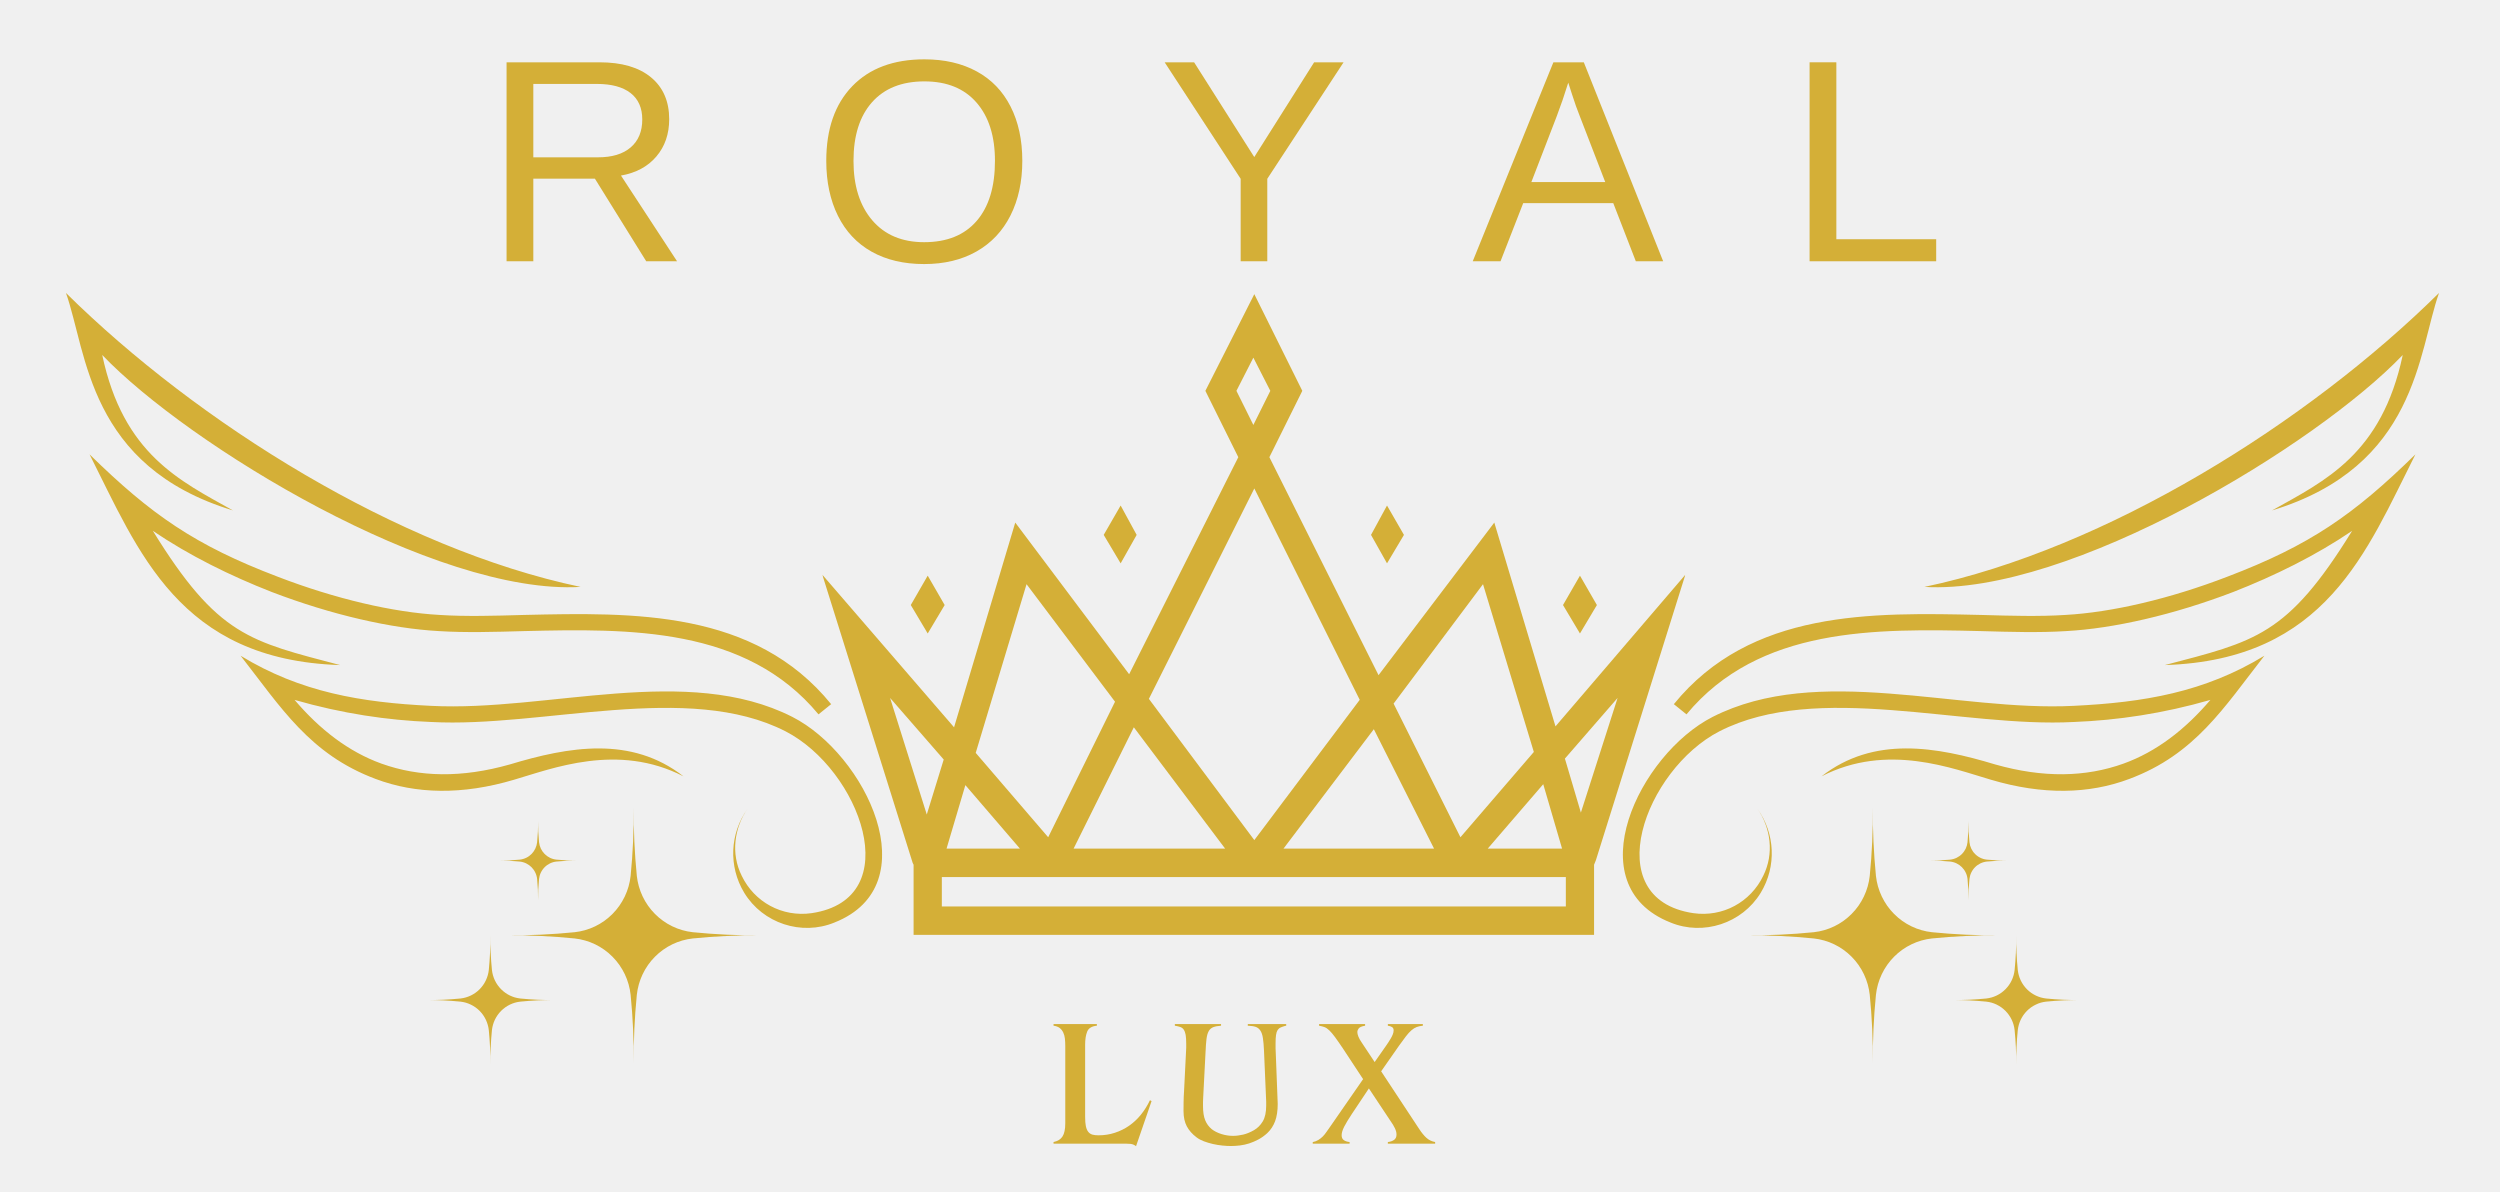
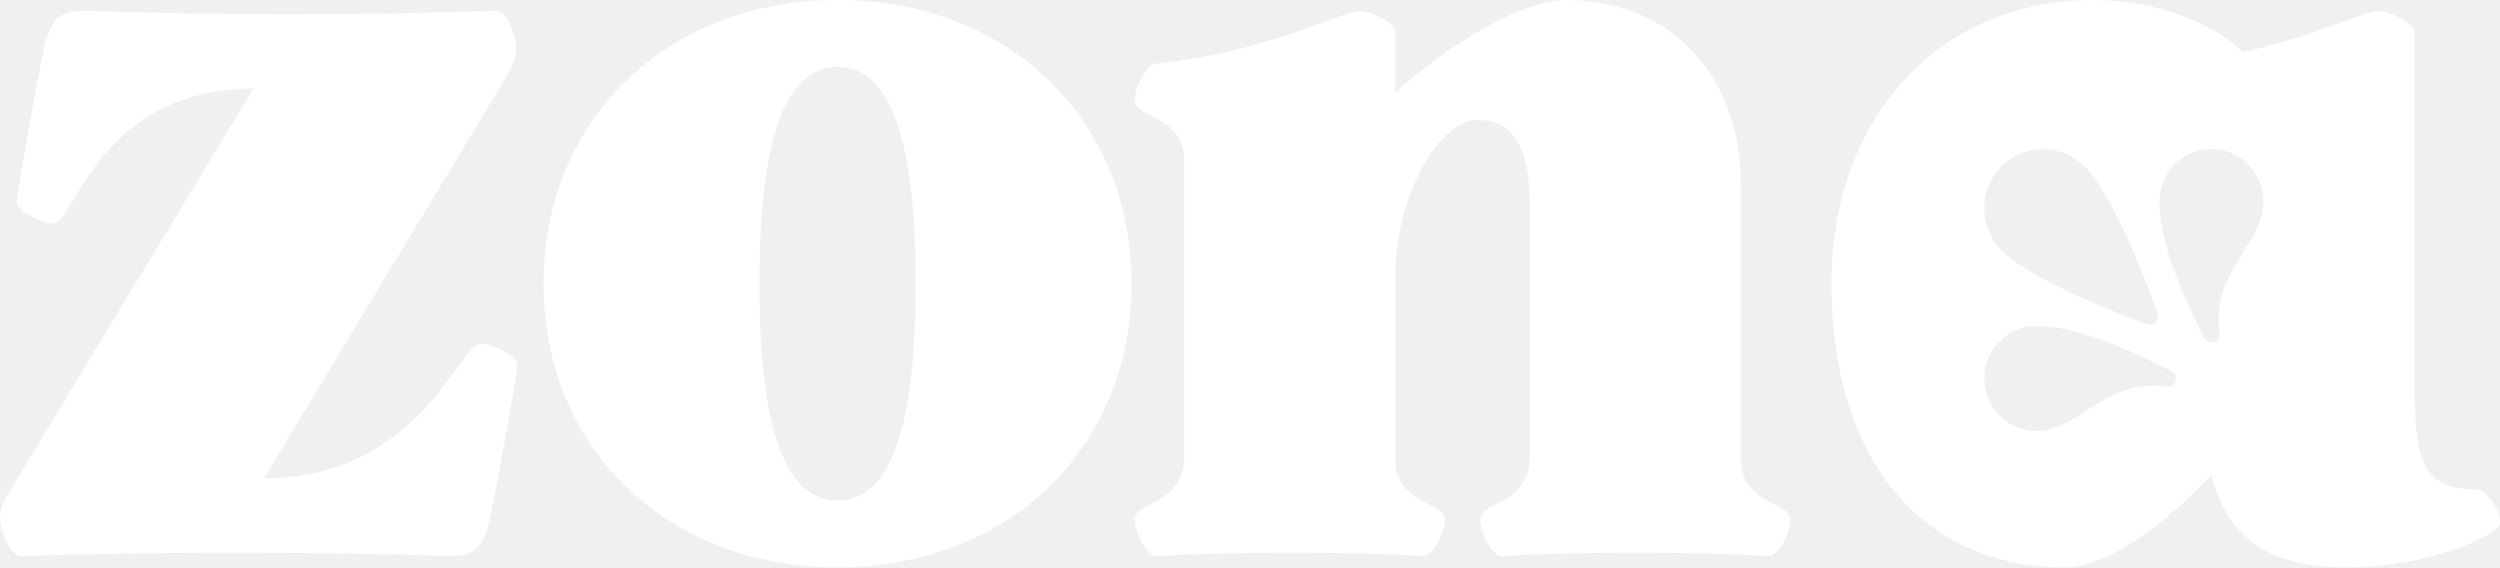
- <svg xmlns="http://www.w3.org/2000/svg" width="128" height="61" viewBox="0 0 128 61" fill="none">
-   <g clip-path="url(#clip0_53_222)">
-     <mask id="mask0_53_222" style="mask-type:luminance" maskUnits="userSpaceOnUse" x="82" y="14" width="43" height="34">
-       <path d="M82.997 14.999H124.88V47.568H82.997V14.999Z" fill="white" />
-     </mask>
-     <g mask="url(#mask0_53_222)">
-       <path d="M86.348 36.575C90.063 32.094 96.024 32.181 101.424 32.312C102.935 32.355 104.404 32.399 105.786 32.312C108.205 32.181 111.272 31.485 114.339 30.311C116.455 29.484 118.572 28.441 120.429 27.179C117.103 32.573 115.462 32.834 110.84 34.052C119.09 33.791 121.164 28.223 123.669 23.264C120.516 26.352 118.27 27.918 114.037 29.528C111.099 30.659 108.119 31.355 105.743 31.485C104.404 31.572 102.935 31.529 101.424 31.485C95.808 31.355 89.631 31.224 85.701 36.053L86.348 36.575ZM86.694 46.753C88.206 46.971 89.631 46.188 90.279 44.839C90.841 43.708 90.668 42.404 89.977 41.403C90.884 42.664 90.97 44.361 90.15 45.709C89.199 47.275 87.212 47.928 85.528 47.232C80.69 45.318 83.93 38.619 87.687 36.705C93.087 33.965 100.214 36.444 106.175 36.139C109.76 35.965 112.87 35.444 115.937 33.573C113.863 36.227 112.395 38.619 109.026 39.88C106.952 40.663 104.577 40.707 101.942 39.924C99.998 39.359 96.629 38.01 93.26 39.75C95.938 37.662 99.134 38.227 102.158 39.141C104.62 39.837 106.78 39.793 108.723 39.097C110.408 38.489 111.877 37.357 113.173 35.835C110.754 36.531 108.421 36.879 106.175 36.966C100.473 37.271 93.044 34.878 88.033 37.444C84.232 39.402 81.77 46.014 86.694 46.753ZM123.021 18.175C121.941 23.264 119.047 24.612 116.326 26.135C123.755 23.873 123.799 18.044 124.878 14.999C118.14 21.655 107.859 28.092 98.529 30.05C105.959 30.485 118.615 22.785 123.021 18.175Z" fill="#D4AF37" />
-     </g>
-     <path d="M48.367 30.978L47.499 29.474L46.632 30.978L47.499 32.434L48.367 30.978Z" fill="#D4AF37" />
-     <path d="M58.197 27.387L57.377 25.883L56.51 27.387L57.377 28.843L58.197 27.387Z" fill="#D4AF37" />
-     <path d="M81.761 30.978L80.894 29.474L80.026 30.978L80.894 32.434L81.761 30.978Z" fill="#D4AF37" />
-     <path d="M71.882 27.387L71.015 25.883L70.196 27.387L71.015 28.843L71.882 27.387Z" fill="#D4AF37" />
-     <mask id="mask1_53_222" style="mask-type:luminance" maskUnits="userSpaceOnUse" x="42" y="14" width="45" height="34">
-       <path d="M42.102 14.999H86.292V47.885H42.102V14.999Z" fill="white" />
-     </mask>
-     <g mask="url(#mask1_53_222)">
-       <path d="M79.641 37.19L76.508 26.756L70.581 34.569L64.992 23.408L66.678 20.011L64.221 15.061L61.715 20.011L63.401 23.408L57.812 34.521L51.981 26.756L48.848 37.238L42.102 29.425L46.728 44.178L46.776 44.275V47.866H81.616V44.275L81.713 44.032L86.29 29.425L79.641 37.19ZM79.978 43.45H76.171L79.014 40.15L79.978 43.45ZM75.93 29.91L78.532 38.5L74.774 42.867L71.352 36.025L75.93 29.91ZM73.424 43.45H65.714L70.34 37.335L73.424 43.45ZM63.305 20.011L64.172 18.313L65.04 20.011L64.172 21.758L63.305 20.011ZM64.221 25.009L69.618 35.831L64.221 43.013L58.823 35.782L64.221 25.009ZM49.427 40.198L52.221 43.45H48.463L49.427 40.198ZM62.727 43.45H54.968L58.052 37.238L62.727 43.45ZM52.559 29.91L57.089 35.928L53.667 42.867L49.957 38.548L52.559 29.91ZM45.572 35.734L48.318 38.888L47.451 41.703L45.572 35.734ZM80.171 46.41H48.222V44.906H80.171V46.41ZM80.941 41.606L80.123 38.84L82.821 35.734L80.941 41.606Z" fill="#D4AF37" />
-     </g>
-     <mask id="mask2_53_222" style="mask-type:luminance" maskUnits="userSpaceOnUse" x="3" y="14" width="43" height="34">
-       <path d="M3.377 14.999H45.292V47.674H3.377V14.999Z" fill="white" />
-     </mask>
-     <g mask="url(#mask2_53_222)">
-       <mask id="mask3_53_222" style="mask-type:luminance" maskUnits="userSpaceOnUse" x="3" y="14" width="43" height="34">
-         <path d="M45.292 14.992H3.282V47.674H45.292V14.992Z" fill="white" />
-       </mask>
-       <g mask="url(#mask3_53_222)">
-         <mask id="mask4_53_222" style="mask-type:luminance" maskUnits="userSpaceOnUse" x="3" y="14" width="43" height="34">
-           <path d="M3.377 14.999H45.187V47.568H3.377V14.999Z" fill="white" />
-         </mask>
-         <g mask="url(#mask4_53_222)">
-           <path d="M41.907 36.575C38.192 32.094 32.231 32.181 26.831 32.312C25.32 32.355 23.851 32.399 22.469 32.312C20.05 32.181 16.983 31.485 13.916 30.311C11.8 29.484 9.683 28.441 7.826 27.179C11.152 32.573 12.793 32.834 17.415 34.052C9.165 33.791 7.092 28.223 4.586 23.264C7.739 26.353 9.986 27.918 14.219 29.528C17.156 30.659 20.137 31.355 22.512 31.485C23.851 31.572 25.32 31.529 26.831 31.485C32.447 31.355 38.624 31.224 42.555 36.053L41.907 36.575ZM41.561 46.753C40.049 46.971 38.624 46.188 37.976 44.84C37.414 43.708 37.587 42.404 38.278 41.403C37.371 42.664 37.285 44.361 38.105 45.71C39.056 47.276 41.043 47.928 42.727 47.232C47.565 45.318 44.326 38.619 40.568 36.705C35.168 33.965 28.041 36.444 22.08 36.14C18.495 35.966 15.385 35.444 12.318 33.573C14.392 36.227 15.86 38.619 19.229 39.881C21.303 40.663 23.678 40.707 26.313 39.924C28.257 39.359 31.626 38.01 34.996 39.75C32.317 37.662 29.121 38.228 26.097 39.141C23.635 39.837 21.476 39.793 19.532 39.098C17.847 38.489 16.379 37.358 15.083 35.835C17.501 36.531 19.834 36.879 22.08 36.966C27.782 37.271 35.211 34.878 40.222 37.445C44.023 39.402 46.485 46.014 41.561 46.753ZM5.234 18.175C6.314 23.264 9.208 24.612 11.929 26.135C4.5 23.873 4.457 18.044 3.377 14.999C10.115 21.655 20.395 28.092 29.726 30.05C22.296 30.485 9.64 22.785 5.234 18.175Z" fill="#D4AF37" />
-         </g>
-       </g>
-     </g>
-     <mask id="mask5_53_222" style="mask-type:luminance" maskUnits="userSpaceOnUse" x="89" y="41" width="14" height="14">
-       <path d="M89.386 41.328H102.426V54.443H89.386V41.328Z" fill="white" />
-     </mask>
-     <g mask="url(#mask5_53_222)">
-       <path d="M96.048 44.844C96.068 45.027 96.103 45.207 96.153 45.384C96.203 45.561 96.268 45.733 96.347 45.899C96.426 46.065 96.519 46.223 96.624 46.374C96.73 46.524 96.847 46.664 96.977 46.794C97.106 46.924 97.245 47.043 97.394 47.149C97.544 47.256 97.701 47.349 97.866 47.428C98.031 47.508 98.201 47.573 98.377 47.623C98.552 47.674 98.731 47.709 98.913 47.729C100.07 47.845 101.231 47.898 102.393 47.889C101.231 47.88 100.07 47.933 98.913 48.049C98.731 48.069 98.552 48.104 98.377 48.155C98.201 48.205 98.031 48.27 97.866 48.35C97.701 48.429 97.544 48.522 97.394 48.629C97.245 48.735 97.106 48.854 96.977 48.984C96.847 49.114 96.73 49.255 96.624 49.404C96.519 49.555 96.426 49.713 96.347 49.879C96.268 50.045 96.203 50.217 96.153 50.394C96.103 50.571 96.068 50.751 96.048 50.934C95.933 52.099 95.88 53.268 95.889 54.439C95.899 53.268 95.847 52.099 95.731 50.934C95.711 50.751 95.676 50.571 95.626 50.394C95.576 50.217 95.511 50.045 95.432 49.879C95.353 49.713 95.261 49.555 95.155 49.404C95.049 49.254 94.932 49.114 94.802 48.984C94.673 48.854 94.534 48.735 94.385 48.629C94.235 48.522 94.078 48.429 93.914 48.35C93.749 48.27 93.578 48.205 93.403 48.155C93.227 48.104 93.048 48.069 92.866 48.049C91.709 47.933 90.549 47.88 89.386 47.889C90.549 47.898 91.709 47.845 92.866 47.729C93.048 47.709 93.227 47.674 93.403 47.623C93.578 47.573 93.749 47.508 93.914 47.428C94.078 47.349 94.235 47.256 94.385 47.149C94.534 47.043 94.673 46.924 94.802 46.794C94.932 46.664 95.049 46.524 95.155 46.374C95.261 46.223 95.353 46.065 95.432 45.899C95.511 45.733 95.576 45.561 95.626 45.384C95.676 45.207 95.711 45.027 95.731 44.844C95.847 43.679 95.899 42.51 95.889 41.339C95.88 42.51 95.933 43.679 96.048 44.844Z" fill="#D4AF37" />
-     </g>
-     <mask id="mask6_53_222" style="mask-type:luminance" maskUnits="userSpaceOnUse" x="99" y="47" width="8" height="8">
-       <path d="M99.906 47.885H106.479V54.494H99.906V47.885Z" fill="white" />
-     </mask>
-     <g mask="url(#mask6_53_222)">
-       <path d="M103.31 49.663C103.32 49.755 103.338 49.846 103.363 49.936C103.388 50.025 103.421 50.112 103.461 50.196C103.501 50.28 103.548 50.36 103.601 50.436C103.655 50.512 103.714 50.583 103.779 50.649C103.845 50.715 103.916 50.775 103.991 50.829C104.067 50.883 104.146 50.93 104.23 50.97C104.313 51.01 104.399 51.043 104.488 51.069C104.577 51.094 104.668 51.112 104.76 51.123C105.345 51.181 105.932 51.208 106.521 51.203C105.932 51.199 105.345 51.225 104.76 51.284C104.668 51.294 104.577 51.312 104.488 51.337C104.399 51.363 104.313 51.396 104.23 51.437C104.146 51.477 104.067 51.524 103.991 51.577C103.916 51.632 103.845 51.691 103.779 51.757C103.714 51.823 103.655 51.894 103.601 51.97C103.548 52.046 103.501 52.126 103.461 52.21C103.421 52.294 103.388 52.381 103.363 52.471C103.338 52.56 103.32 52.652 103.31 52.744C103.251 53.334 103.225 53.925 103.229 54.518C103.234 53.925 103.208 53.334 103.149 52.744C103.139 52.652 103.121 52.56 103.096 52.471C103.071 52.381 103.038 52.294 102.998 52.21C102.958 52.126 102.911 52.046 102.858 51.97C102.804 51.894 102.745 51.823 102.679 51.757C102.614 51.691 102.543 51.632 102.468 51.577C102.392 51.524 102.313 51.477 102.23 51.436C102.146 51.396 102.06 51.363 101.971 51.337C101.882 51.312 101.791 51.294 101.699 51.284C101.114 51.225 100.527 51.199 99.938 51.203C100.527 51.208 101.114 51.181 101.699 51.123C101.791 51.112 101.882 51.094 101.971 51.069C102.06 51.043 102.146 51.01 102.23 50.97C102.313 50.93 102.392 50.883 102.468 50.829C102.543 50.775 102.614 50.715 102.679 50.649C102.745 50.583 102.804 50.512 102.858 50.436C102.911 50.36 102.958 50.28 102.998 50.196C103.038 50.112 103.071 50.025 103.096 49.936C103.121 49.846 103.139 49.755 103.149 49.663C103.208 49.072 103.235 48.481 103.23 47.889C103.225 48.481 103.251 49.072 103.31 49.663Z" fill="#D4AF37" />
-     </g>
-     <path d="M100.836 43.122C100.842 43.178 100.853 43.234 100.868 43.289C100.884 43.343 100.903 43.396 100.928 43.448C100.952 43.499 100.981 43.548 101.013 43.594C101.046 43.641 101.083 43.684 101.123 43.724C101.162 43.764 101.205 43.801 101.252 43.834C101.298 43.867 101.346 43.896 101.397 43.92C101.448 43.945 101.501 43.965 101.555 43.98C101.61 43.996 101.664 44.007 101.721 44.013C102.078 44.049 102.437 44.066 102.796 44.063C102.437 44.059 102.078 44.076 101.721 44.112C101.664 44.118 101.61 44.129 101.555 44.145C101.501 44.16 101.448 44.181 101.397 44.205C101.346 44.23 101.298 44.258 101.252 44.291C101.205 44.324 101.162 44.361 101.123 44.401C101.082 44.441 101.046 44.484 101.013 44.531C100.981 44.577 100.952 44.626 100.928 44.678C100.903 44.729 100.884 44.782 100.868 44.837C100.853 44.891 100.842 44.947 100.836 45.004C100.8 45.363 100.784 45.724 100.787 46.086C100.789 45.724 100.773 45.363 100.738 45.004C100.732 44.947 100.72 44.891 100.705 44.837C100.69 44.782 100.67 44.729 100.645 44.678C100.621 44.626 100.592 44.577 100.56 44.531C100.527 44.484 100.491 44.441 100.451 44.401C100.411 44.361 100.368 44.324 100.322 44.291C100.275 44.258 100.227 44.23 100.176 44.205C100.125 44.181 100.072 44.16 100.018 44.145C99.964 44.129 99.909 44.118 99.852 44.112C99.495 44.076 99.136 44.059 98.777 44.063C99.136 44.066 99.495 44.049 99.852 44.013C99.909 44.007 99.964 43.996 100.018 43.98C100.072 43.965 100.125 43.945 100.176 43.92C100.227 43.895 100.275 43.867 100.321 43.834C100.368 43.801 100.411 43.764 100.451 43.724C100.49 43.684 100.527 43.641 100.559 43.594C100.592 43.548 100.62 43.499 100.645 43.448C100.669 43.396 100.689 43.343 100.705 43.288C100.72 43.234 100.731 43.178 100.737 43.122C100.773 42.762 100.789 42.401 100.787 42.039C100.784 42.401 100.8 42.762 100.836 43.122Z" fill="#D4AF37" />
-     <path d="M56.16 52.431V52.516C55.901 52.54 55.736 52.641 55.664 52.818C55.594 52.995 55.559 53.216 55.559 53.484V57.188C55.559 57.38 55.571 57.538 55.596 57.658C55.621 57.779 55.66 57.875 55.715 57.946C55.771 58.018 55.842 58.066 55.929 58.092C56.015 58.116 56.12 58.128 56.242 58.128C56.538 58.128 56.819 58.084 57.084 57.997C57.349 57.91 57.592 57.79 57.814 57.635C58.036 57.48 58.236 57.292 58.415 57.072C58.593 56.852 58.747 56.605 58.878 56.331L58.96 56.378L58.165 58.686C58.14 58.661 58.094 58.633 58.026 58.602C57.959 58.571 57.839 58.556 57.666 58.556H53.941V58.472C54.151 58.429 54.304 58.334 54.399 58.189C54.494 58.043 54.542 57.817 54.542 57.513V53.548C54.542 53.424 54.536 53.303 54.524 53.185C54.512 53.067 54.484 52.962 54.44 52.869C54.398 52.776 54.337 52.698 54.26 52.636C54.183 52.575 54.077 52.535 53.941 52.516V52.431H56.16Z" fill="#D4AF37" />
-     <path d="M62.518 52.431V52.516C62.351 52.528 62.219 52.553 62.121 52.59C62.022 52.628 61.945 52.694 61.889 52.79C61.834 52.886 61.795 53.019 61.773 53.19C61.752 53.361 61.736 53.586 61.724 53.864L61.602 56.219C61.596 56.275 61.594 56.344 61.594 56.424C61.594 56.505 61.594 56.573 61.594 56.629C61.594 56.928 61.631 57.169 61.704 57.351C61.778 57.534 61.889 57.687 62.037 57.81C62.172 57.916 62.339 58.001 62.536 58.063C62.734 58.125 62.931 58.156 63.128 58.156C63.295 58.156 63.468 58.134 63.65 58.092C63.832 58.048 64.015 57.972 64.2 57.867C64.385 57.761 64.536 57.611 64.653 57.416C64.77 57.221 64.829 56.949 64.829 56.601C64.829 56.533 64.829 56.469 64.829 56.411C64.829 56.351 64.825 56.272 64.819 56.173L64.717 53.8C64.705 53.533 64.686 53.318 64.661 53.154C64.637 52.988 64.594 52.859 64.531 52.767C64.47 52.673 64.389 52.609 64.287 52.575C64.186 52.541 64.053 52.522 63.887 52.516V52.431H65.854V52.516L65.808 52.524C65.716 52.55 65.638 52.576 65.572 52.605C65.507 52.633 65.455 52.677 65.414 52.739C65.375 52.801 65.347 52.886 65.332 52.995C65.317 53.103 65.309 53.25 65.309 53.436C65.309 53.518 65.309 53.597 65.309 53.674C65.309 53.751 65.313 53.831 65.319 53.912L65.419 56.518C65.419 56.872 65.374 57.169 65.285 57.407C65.196 57.645 65.062 57.848 64.884 58.016C64.742 58.147 64.592 58.254 64.435 58.338C64.278 58.422 64.12 58.49 63.959 58.543C63.799 58.594 63.639 58.629 63.478 58.648C63.318 58.667 63.168 58.676 63.027 58.676C62.898 58.676 62.753 58.669 62.592 58.653C62.432 58.638 62.27 58.611 62.106 58.574C61.943 58.537 61.788 58.491 61.64 58.435C61.492 58.379 61.366 58.311 61.261 58.23C61.045 58.068 60.881 57.882 60.767 57.672C60.653 57.46 60.596 57.197 60.596 56.88C60.596 56.757 60.597 56.602 60.6 56.416C60.603 56.23 60.61 56.05 60.623 55.875L60.724 53.856C60.731 53.788 60.734 53.718 60.734 53.646C60.734 53.575 60.734 53.505 60.734 53.436C60.734 53.25 60.725 53.102 60.706 52.99C60.687 52.879 60.656 52.791 60.613 52.726C60.57 52.66 60.511 52.613 60.437 52.585C60.364 52.558 60.269 52.535 60.152 52.516V52.431H62.518Z" fill="#D4AF37" />
-     <path d="M69.893 52.431V52.516C69.72 52.547 69.611 52.593 69.565 52.656C69.519 52.718 69.496 52.78 69.496 52.841C69.496 52.903 69.513 52.979 69.547 53.069C69.581 53.16 69.647 53.276 69.746 53.418L70.382 54.377L70.975 53.53C71.005 53.487 71.042 53.432 71.085 53.367C71.128 53.302 71.17 53.235 71.209 53.167C71.249 53.099 71.284 53.029 71.311 52.959C71.339 52.887 71.354 52.82 71.354 52.757C71.354 52.677 71.326 52.619 71.27 52.585C71.214 52.551 71.144 52.528 71.058 52.516V52.431H72.85V52.516C72.728 52.528 72.621 52.551 72.532 52.585C72.442 52.619 72.354 52.674 72.268 52.749C72.181 52.823 72.089 52.923 71.99 53.051C71.892 53.178 71.772 53.34 71.631 53.539L70.715 54.851L72.666 57.81C72.789 57.997 72.911 58.146 73.034 58.258C73.158 58.37 73.306 58.441 73.479 58.472V58.556H71.058V58.472C71.181 58.46 71.285 58.425 71.372 58.366C71.458 58.306 71.501 58.215 71.501 58.09C71.501 57.979 71.47 57.864 71.408 57.746C71.346 57.628 71.304 57.554 71.28 57.523L70.087 55.727L69.219 57.029C69.046 57.29 68.914 57.508 68.825 57.682C68.736 57.855 68.692 58.004 68.692 58.128C68.692 58.239 68.728 58.321 68.802 58.374C68.876 58.427 68.975 58.46 69.099 58.472V58.556H67.213V58.472H67.222C67.32 58.453 67.411 58.419 67.494 58.369C67.577 58.319 67.654 58.26 67.725 58.189C67.796 58.117 67.859 58.04 67.914 57.956C67.97 57.873 68.026 57.793 68.082 57.718L69.791 55.252L68.756 53.679C68.589 53.431 68.452 53.234 68.344 53.089C68.237 52.943 68.14 52.829 68.054 52.749C67.967 52.667 67.885 52.613 67.807 52.585C67.731 52.558 67.641 52.535 67.537 52.516V52.431H69.893Z" fill="#D4AF37" />
-     <mask id="mask7_53_222" style="mask-type:luminance" maskUnits="userSpaceOnUse" x="21" y="41" width="18" height="14">
-       <path d="M21.819 41.328H38.912V54.494H21.819V41.328Z" fill="white" />
-     </mask>
-     <g mask="url(#mask7_53_222)">
-       <mask id="mask8_53_222" style="mask-type:luminance" maskUnits="userSpaceOnUse" x="21" y="41" width="18" height="14">
-         <path d="M38.991 41.328H21.767V54.548H38.991V41.328Z" fill="white" />
-       </mask>
-       <g mask="url(#mask8_53_222)">
-         <mask id="mask9_53_222" style="mask-type:luminance" maskUnits="userSpaceOnUse" x="25" y="41" width="14" height="14">
-           <path d="M25.863 41.328H38.912V54.443H25.863V41.328Z" fill="white" />
-         </mask>
-         <g mask="url(#mask9_53_222)">
-           <path d="M32.288 44.844C32.268 45.027 32.233 45.207 32.183 45.384C32.133 45.561 32.068 45.733 31.989 45.899C31.91 46.065 31.817 46.223 31.712 46.373C31.606 46.524 31.489 46.664 31.36 46.794C31.23 46.924 31.091 47.043 30.942 47.149C30.792 47.255 30.636 47.349 30.471 47.428C30.306 47.508 30.135 47.573 29.959 47.623C29.783 47.674 29.605 47.709 29.423 47.729C28.266 47.845 27.106 47.898 25.943 47.889C27.106 47.879 28.266 47.933 29.423 48.049C29.605 48.069 29.783 48.104 29.959 48.154C30.135 48.205 30.306 48.27 30.471 48.349C30.636 48.429 30.792 48.522 30.942 48.629C31.091 48.735 31.23 48.853 31.359 48.984C31.489 49.114 31.606 49.254 31.712 49.404C31.817 49.555 31.91 49.713 31.989 49.879C32.068 50.045 32.133 50.217 32.183 50.394C32.233 50.571 32.268 50.751 32.288 50.934C32.403 52.099 32.456 53.268 32.446 54.438C32.437 53.268 32.49 52.099 32.605 50.934C32.625 50.751 32.66 50.571 32.71 50.394C32.76 50.217 32.825 50.045 32.904 49.879C32.983 49.713 33.075 49.555 33.181 49.404C33.287 49.254 33.404 49.114 33.534 48.984C33.663 48.853 33.802 48.735 33.951 48.629C34.101 48.522 34.258 48.429 34.423 48.349C34.588 48.27 34.758 48.205 34.934 48.154C35.109 48.104 35.288 48.069 35.47 48.049C36.627 47.933 37.788 47.879 38.95 47.889C37.788 47.898 36.627 47.845 35.47 47.729C35.288 47.709 35.109 47.674 34.934 47.623C34.758 47.573 34.588 47.508 34.423 47.428C34.258 47.349 34.101 47.255 33.952 47.149C33.802 47.043 33.663 46.924 33.534 46.794C33.404 46.664 33.287 46.523 33.181 46.373C33.075 46.223 32.983 46.065 32.904 45.899C32.825 45.733 32.76 45.561 32.71 45.384C32.66 45.207 32.625 45.027 32.605 44.844C32.49 43.678 32.437 42.51 32.446 41.339C32.456 42.51 32.403 43.678 32.288 44.844Z" fill="#D4AF37" />
-         </g>
-         <mask id="mask10_53_222" style="mask-type:luminance" maskUnits="userSpaceOnUse" x="21" y="47" width="8" height="8">
-           <path d="M21.857 47.885H28.488V54.494H21.857V47.885Z" fill="white" />
-         </mask>
-         <g mask="url(#mask10_53_222)">
-           <path d="M25.027 49.663C25.017 49.755 24.999 49.846 24.973 49.935C24.948 50.025 24.915 50.112 24.875 50.196C24.835 50.28 24.788 50.36 24.735 50.436C24.682 50.512 24.622 50.583 24.557 50.649C24.491 50.715 24.421 50.775 24.345 50.829C24.27 50.883 24.19 50.93 24.107 50.97C24.023 51.01 23.937 51.043 23.848 51.069C23.759 51.094 23.669 51.112 23.577 51.123C22.991 51.181 22.404 51.208 21.816 51.203C22.404 51.199 22.991 51.225 23.577 51.284C23.669 51.294 23.759 51.312 23.848 51.337C23.937 51.363 24.023 51.396 24.107 51.437C24.19 51.477 24.27 51.524 24.345 51.577C24.421 51.632 24.491 51.691 24.557 51.757C24.622 51.823 24.682 51.894 24.735 51.97C24.788 52.046 24.835 52.126 24.875 52.21C24.915 52.294 24.948 52.381 24.973 52.471C24.999 52.56 25.017 52.652 25.027 52.744C25.085 53.334 25.112 53.925 25.107 54.518C25.102 53.925 25.129 53.334 25.187 52.744C25.197 52.652 25.215 52.56 25.24 52.471C25.265 52.381 25.298 52.294 25.338 52.21C25.378 52.126 25.425 52.046 25.478 51.97C25.532 51.894 25.592 51.823 25.657 51.757C25.723 51.691 25.793 51.632 25.869 51.577C25.944 51.524 26.023 51.477 26.107 51.436C26.19 51.396 26.276 51.363 26.365 51.337C26.454 51.312 26.545 51.294 26.637 51.284C27.222 51.225 27.809 51.199 28.398 51.203C27.809 51.208 27.222 51.181 26.637 51.123C26.545 51.112 26.454 51.094 26.365 51.069C26.276 51.043 26.19 51.01 26.107 50.97C26.023 50.93 25.944 50.883 25.869 50.829C25.793 50.775 25.723 50.715 25.657 50.649C25.592 50.583 25.532 50.512 25.478 50.436C25.425 50.36 25.378 50.28 25.338 50.196C25.298 50.112 25.265 50.025 25.24 49.935C25.215 49.846 25.197 49.755 25.187 49.663C25.128 49.072 25.102 48.481 25.106 47.889C25.111 48.481 25.085 49.072 25.027 49.663Z" fill="#D4AF37" />
-         </g>
-         <path d="M27.501 43.122C27.494 43.178 27.484 43.234 27.468 43.289C27.453 43.343 27.433 43.396 27.408 43.448C27.384 43.499 27.355 43.548 27.323 43.594C27.29 43.641 27.254 43.684 27.214 43.724C27.174 43.764 27.131 43.801 27.085 43.834C27.039 43.867 26.99 43.896 26.939 43.92C26.888 43.945 26.836 43.965 26.781 43.98C26.727 43.996 26.672 44.007 26.615 44.013C26.258 44.049 25.899 44.066 25.54 44.063C25.899 44.059 26.258 44.076 26.615 44.112C26.672 44.118 26.727 44.129 26.781 44.145C26.836 44.16 26.888 44.181 26.939 44.205C26.99 44.23 27.039 44.258 27.085 44.291C27.131 44.324 27.174 44.361 27.214 44.401C27.254 44.441 27.29 44.484 27.323 44.531C27.355 44.577 27.384 44.626 27.408 44.678C27.433 44.729 27.453 44.782 27.468 44.837C27.484 44.891 27.494 44.947 27.501 45.004C27.536 45.363 27.552 45.724 27.549 46.086C27.547 45.724 27.563 45.363 27.599 45.004C27.605 44.947 27.616 44.891 27.631 44.837C27.647 44.782 27.666 44.729 27.691 44.678C27.715 44.626 27.744 44.577 27.777 44.531C27.809 44.484 27.846 44.441 27.886 44.401C27.925 44.361 27.968 44.324 28.015 44.291C28.061 44.258 28.109 44.23 28.16 44.205C28.211 44.181 28.264 44.16 28.318 44.145C28.372 44.129 28.428 44.118 28.484 44.112C28.841 44.076 29.2 44.059 29.559 44.063C29.2 44.066 28.841 44.049 28.484 44.013C28.428 44.007 28.372 43.996 28.318 43.98C28.264 43.965 28.211 43.945 28.16 43.92C28.11 43.895 28.061 43.867 28.015 43.834C27.969 43.801 27.926 43.764 27.886 43.724C27.846 43.684 27.81 43.641 27.777 43.594C27.744 43.548 27.716 43.499 27.691 43.448C27.667 43.396 27.647 43.343 27.631 43.288C27.616 43.234 27.605 43.178 27.599 43.122C27.563 42.762 27.547 42.401 27.549 42.039C27.553 42.401 27.536 42.762 27.501 43.122Z" fill="#D4AF37" />
-       </g>
-     </g>
-     <mask id="mask11_53_222" style="mask-type:luminance" maskUnits="userSpaceOnUse" x="24" y="-1" width="82" height="18">
-       <path d="M105.997 -0.026H24.602V16.579H105.997V-0.026Z" fill="white" />
-     </mask>
-     <g mask="url(#mask11_53_222)">
-       <path d="M33.086 13.377L30.459 9.148H27.306V13.377H25.936V3.19H30.695C31.834 3.19 32.713 3.447 33.332 3.96C33.952 4.474 34.263 5.188 34.263 6.104C34.263 6.86 34.044 7.497 33.606 8.012C33.168 8.528 32.565 8.853 31.794 8.989L34.665 13.377H33.086ZM32.884 6.118C32.884 5.526 32.684 5.074 32.285 4.763C31.886 4.453 31.31 4.297 30.559 4.297H27.306V8.055H30.616C31.339 8.055 31.898 7.886 32.292 7.546C32.686 7.207 32.884 6.731 32.884 6.118Z" fill="#D4AF37" />
-       <path d="M52.342 8.237C52.342 9.301 52.139 10.234 51.735 11.035C51.331 11.835 50.751 12.449 49.994 12.877C49.237 13.306 48.345 13.52 47.317 13.52C46.278 13.52 45.381 13.309 44.627 12.886C43.873 12.462 43.298 11.849 42.901 11.046C42.504 10.243 42.305 9.307 42.305 8.237C42.305 6.608 42.748 5.334 43.633 4.416C44.519 3.497 45.752 3.038 47.33 3.038C48.36 3.038 49.252 3.244 50.008 3.656C50.764 4.068 51.342 4.667 51.741 5.454C52.142 6.24 52.342 7.167 52.342 8.237ZM50.942 8.237C50.942 6.969 50.627 5.974 49.997 5.251C49.368 4.528 48.479 4.167 47.33 4.167C46.172 4.167 45.278 4.524 44.645 5.238C44.014 5.951 43.699 6.95 43.699 8.237C43.699 9.514 44.018 10.527 44.657 11.276C45.296 12.025 46.182 12.4 47.317 12.4C48.484 12.4 49.38 12.037 50.005 11.312C50.63 10.588 50.942 9.562 50.942 8.237Z" fill="#D4AF37" />
-       <path d="M64.885 9.154V13.377H63.522V9.154L59.631 3.19H61.139L64.218 8.042L67.283 3.19H68.791L64.885 9.154Z" fill="#D4AF37" />
-       <path d="M83.754 13.377L82.599 10.399H77.989L76.827 13.377H75.404L79.533 3.19H81.091L85.154 13.377H83.754ZM80.295 4.231L80.229 4.434C80.109 4.834 79.932 5.347 79.697 5.973L78.406 9.321H82.188L80.89 5.96C80.756 5.627 80.621 5.251 80.488 4.831L80.295 4.231Z" fill="#D4AF37" />
-       <path d="M92.651 13.377V3.19H94.021V12.249H99.133V13.377H92.651Z" fill="#D4AF37" />
-     </g>
+ <svg xmlns="http://www.w3.org/2000/svg" width="141" height="32" viewBox="0 0 141 32" fill="none">
+   <g clip-path="url(#clip0_1_40)">
+     <path d="M29.112 2.695C29.112 3.323 28.863 3.756 28.559 4.328L14.895 26.974C23.585 26.974 25.948 19.379 27.067 19.379C27.813 19.379 29.181 20.063 29.181 20.565C29.181 21.068 27.813 28.593 27.564 29.543C27.191 30.981 26.639 31.358 25.395 31.358C16.829 31.107 9.755 31.107 1.174 31.358C0.622 31.358 0 29.976 0 29.222C0 28.593 0.304 28.091 0.622 27.588L14.287 4.998C5.596 4.998 4.159 12.593 3.054 12.593C2.307 12.593 0.94 11.909 0.94 11.407C0.94 10.904 2.307 3.379 2.556 2.429C2.929 0.991 3.482 0.614 4.725 0.614C13.292 0.866 19.44 0.866 28.007 0.614C28.559 0.628 29.112 1.941 29.112 2.695Z" fill="white" />
+     <path d="M63.82 16C63.82 25.285 56.87 32 47.239 32C37.609 32 30.659 25.285 30.659 16C30.659 6.716 37.623 0 47.239 0C56.856 0 63.82 6.716 63.82 16ZM42.832 16C42.832 24.279 44.324 28.23 47.239 28.23C50.155 28.23 51.647 24.279 51.647 16C51.647 7.721 50.155 3.77 47.239 3.77C44.324 3.77 42.832 7.721 42.832 16Z" fill="white" />
+     <path d="M76.642 0.628C77.388 0.628 78.687 1.312 78.687 1.815V5.208C81.851 2.387 85.9 0 88.317 0C94.148 0 98.183 4.147 98.183 10.415V25.843C98.183 28.482 100.974 28.286 100.974 29.291C100.974 30.045 100.297 31.358 99.799 31.358C94.894 31.107 89.561 31.107 84.656 31.358C84.159 31.358 83.482 30.045 83.482 29.291C83.482 28.286 86.273 28.482 86.273 25.773V11.476C86.273 8.279 85.347 6.771 83.357 6.771C81.064 6.771 78.701 11.225 78.701 15.497V25.843C78.701 28.482 81.492 28.286 81.492 29.291C81.492 30.045 80.815 31.358 80.318 31.358C75.413 31.107 70.079 31.107 65.174 31.358C64.677 31.358 64 30.045 64 29.291C64 28.286 66.791 28.482 66.791 25.773V9.103C66.791 6.464 64 6.66 64 5.654C64 4.901 64.677 3.644 65.174 3.588C71.489 2.946 75.647 0.628 76.642 0.628Z" fill="white" />
+     <path d="M139.729 27.602C136.869 27.602 136.123 26.415 136.192 21.459V1.815C136.192 1.312 134.824 0.628 134.078 0.628C133.332 0.628 130.665 2.01 126.506 2.946C124.834 1.312 121.601 0 118.064 0C109.373 0 103.294 6.646 103.294 16C103.294 25.843 108.323 32 116.461 32C118.948 32 122.168 29.487 124.724 26.792C125.65 30.436 128.081 32 132.295 32C136.081 32 139.867 30.744 140.931 29.682C141.276 29.305 140.351 27.602 139.729 27.602ZM112.883 9.382C114.168 8.084 116.268 8.084 117.567 9.382C119.432 11.267 121.615 17.438 121.698 17.689C121.753 17.857 121.712 18.052 121.587 18.178C121.449 18.318 121.27 18.346 121.104 18.29C120.841 18.192 114.734 16 112.883 14.115C111.584 12.789 111.598 10.681 112.883 9.382ZM122.195 21.808C120.192 21.543 118.921 22.366 117.677 23.162C116.765 23.749 115.895 24.307 114.845 24.307C113.228 24.307 111.916 22.981 111.916 21.347C111.916 19.714 113.228 18.387 114.845 18.387C115.909 18.387 117.138 18.653 118.617 19.197C119.957 19.686 121.311 20.356 122.458 20.928C122.665 21.026 122.762 21.264 122.693 21.487C122.624 21.696 122.416 21.836 122.195 21.808ZM126.52 14.227C125.732 15.47 124.917 16.754 125.18 18.792C125.207 19.016 125.069 19.239 124.862 19.295C124.544 19.393 124.365 19.141 124.309 19.058C122.997 16.419 121.795 13.655 121.795 11.365C121.795 9.731 123.107 8.405 124.724 8.405C126.34 8.405 127.653 9.731 127.653 11.365C127.653 12.426 127.1 13.305 126.52 14.227Z" fill="white" />
  </g>
  <defs>
-     <clipPath id="clip0_53_222">
-       <rect width="128" height="61" fill="white" />
+     <clipPath id="clip0_1_40">
+       <rect width="141" height="32" fill="white" />
    </clipPath>
  </defs>
</svg>
